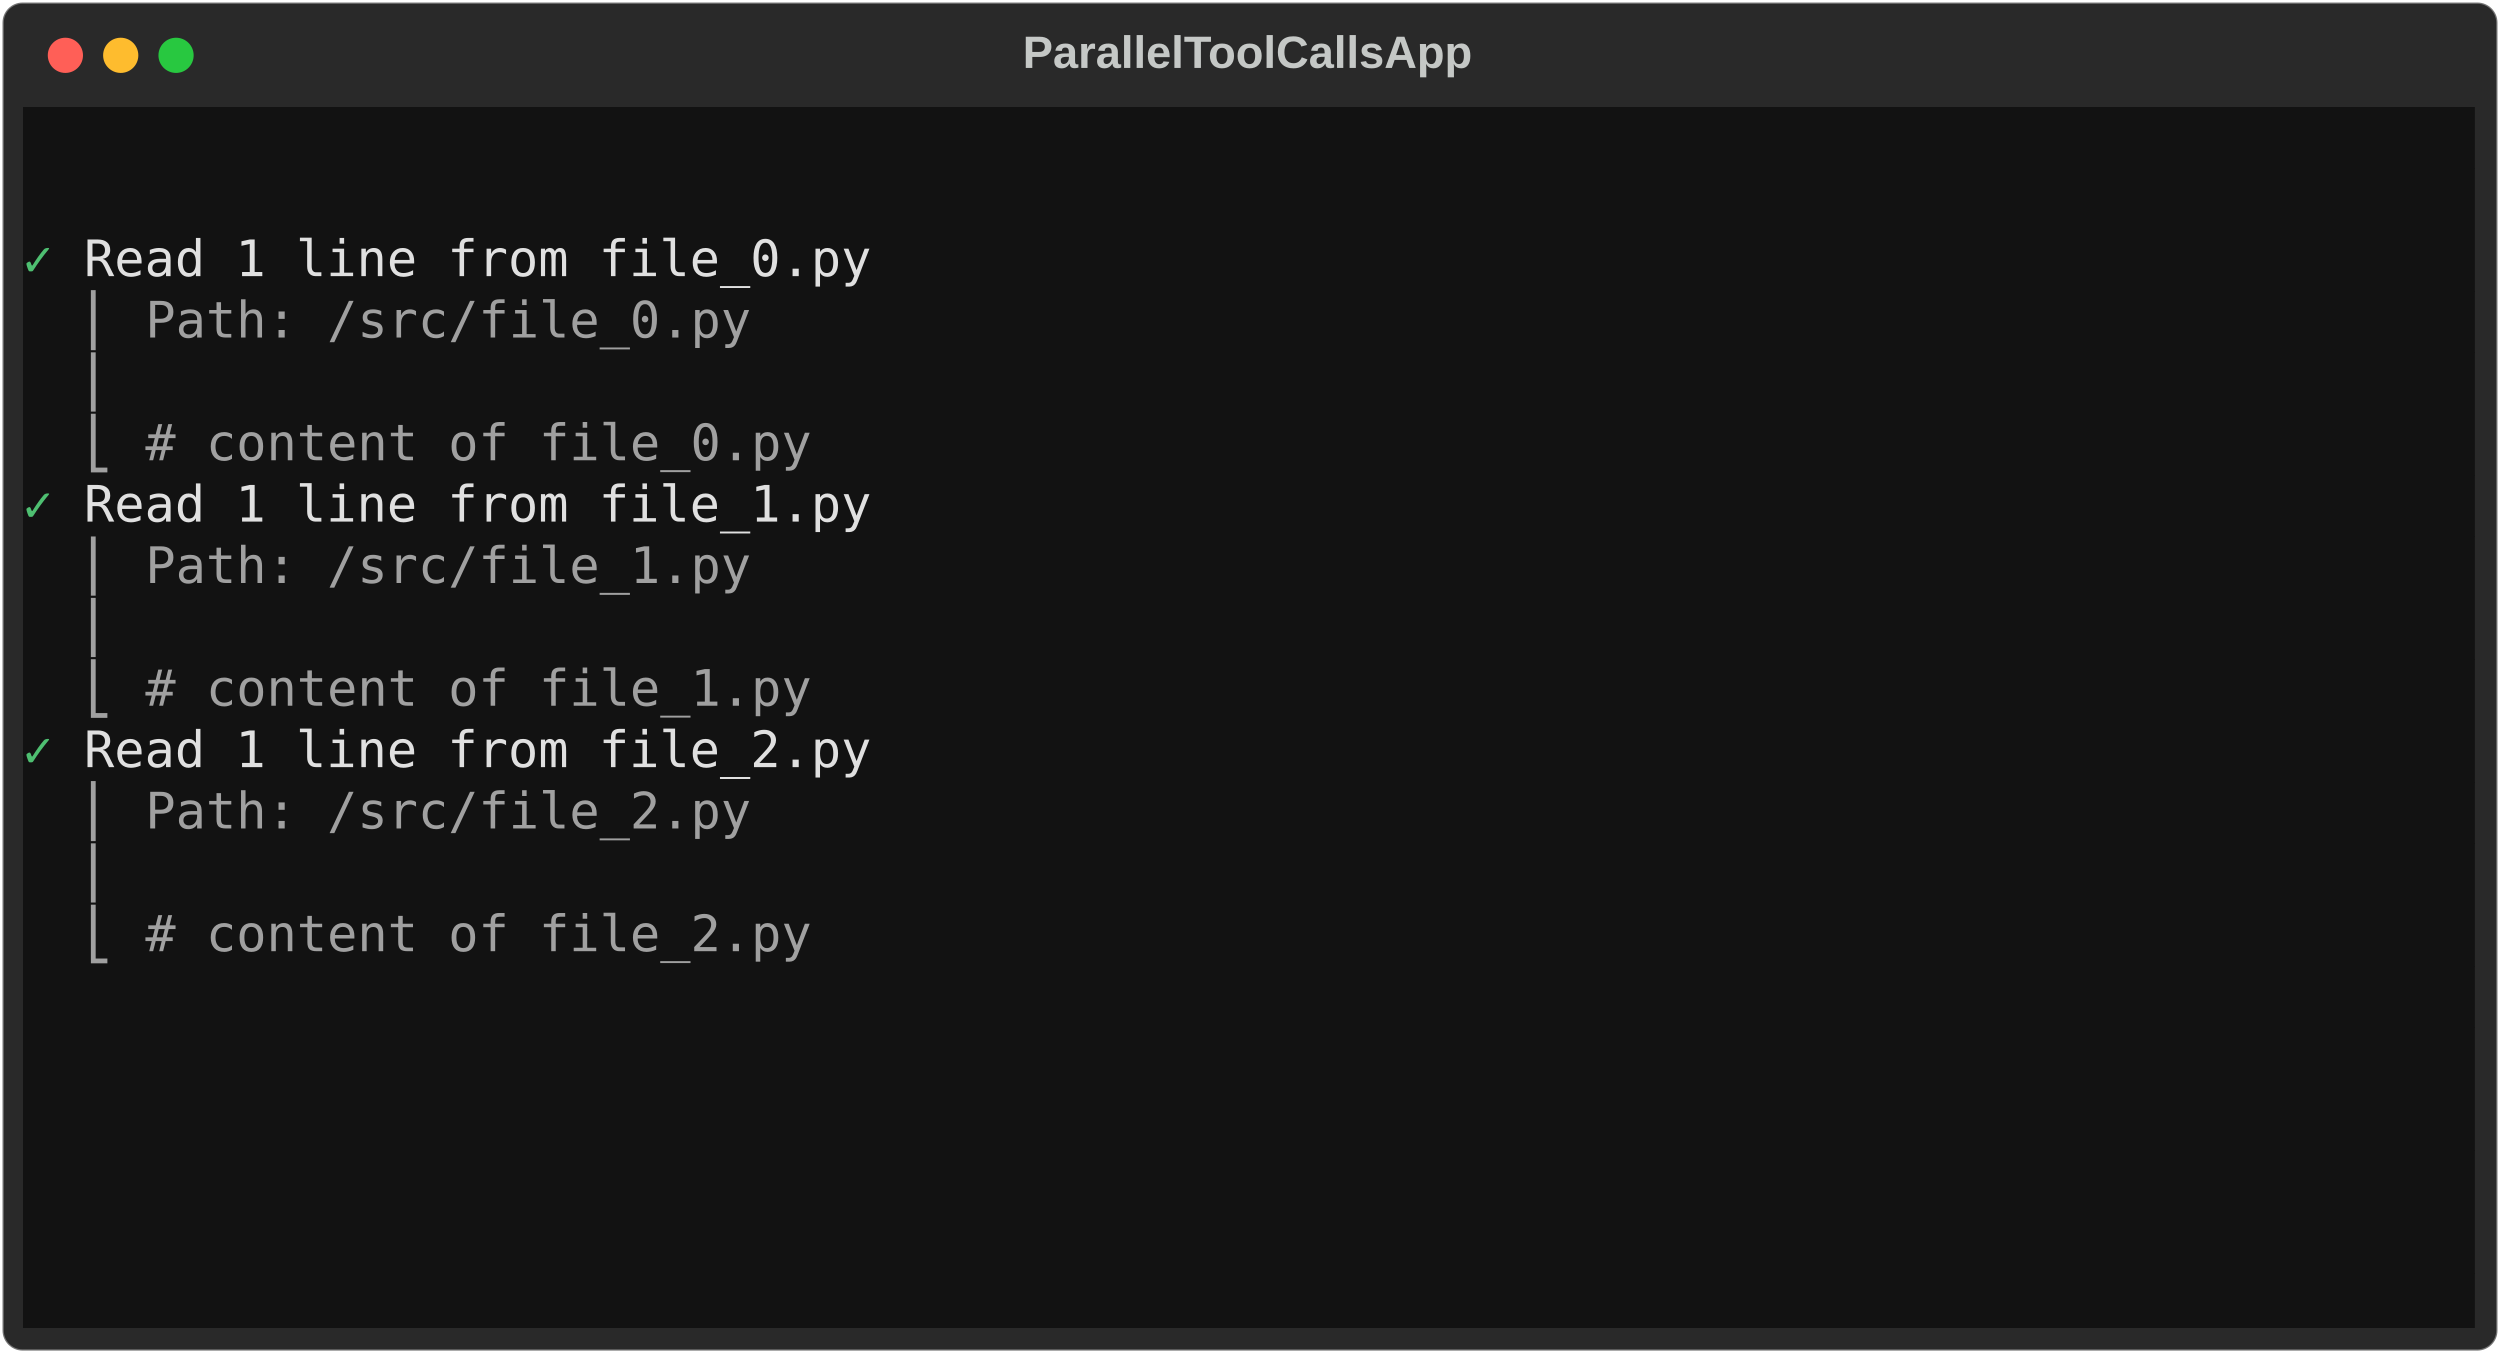
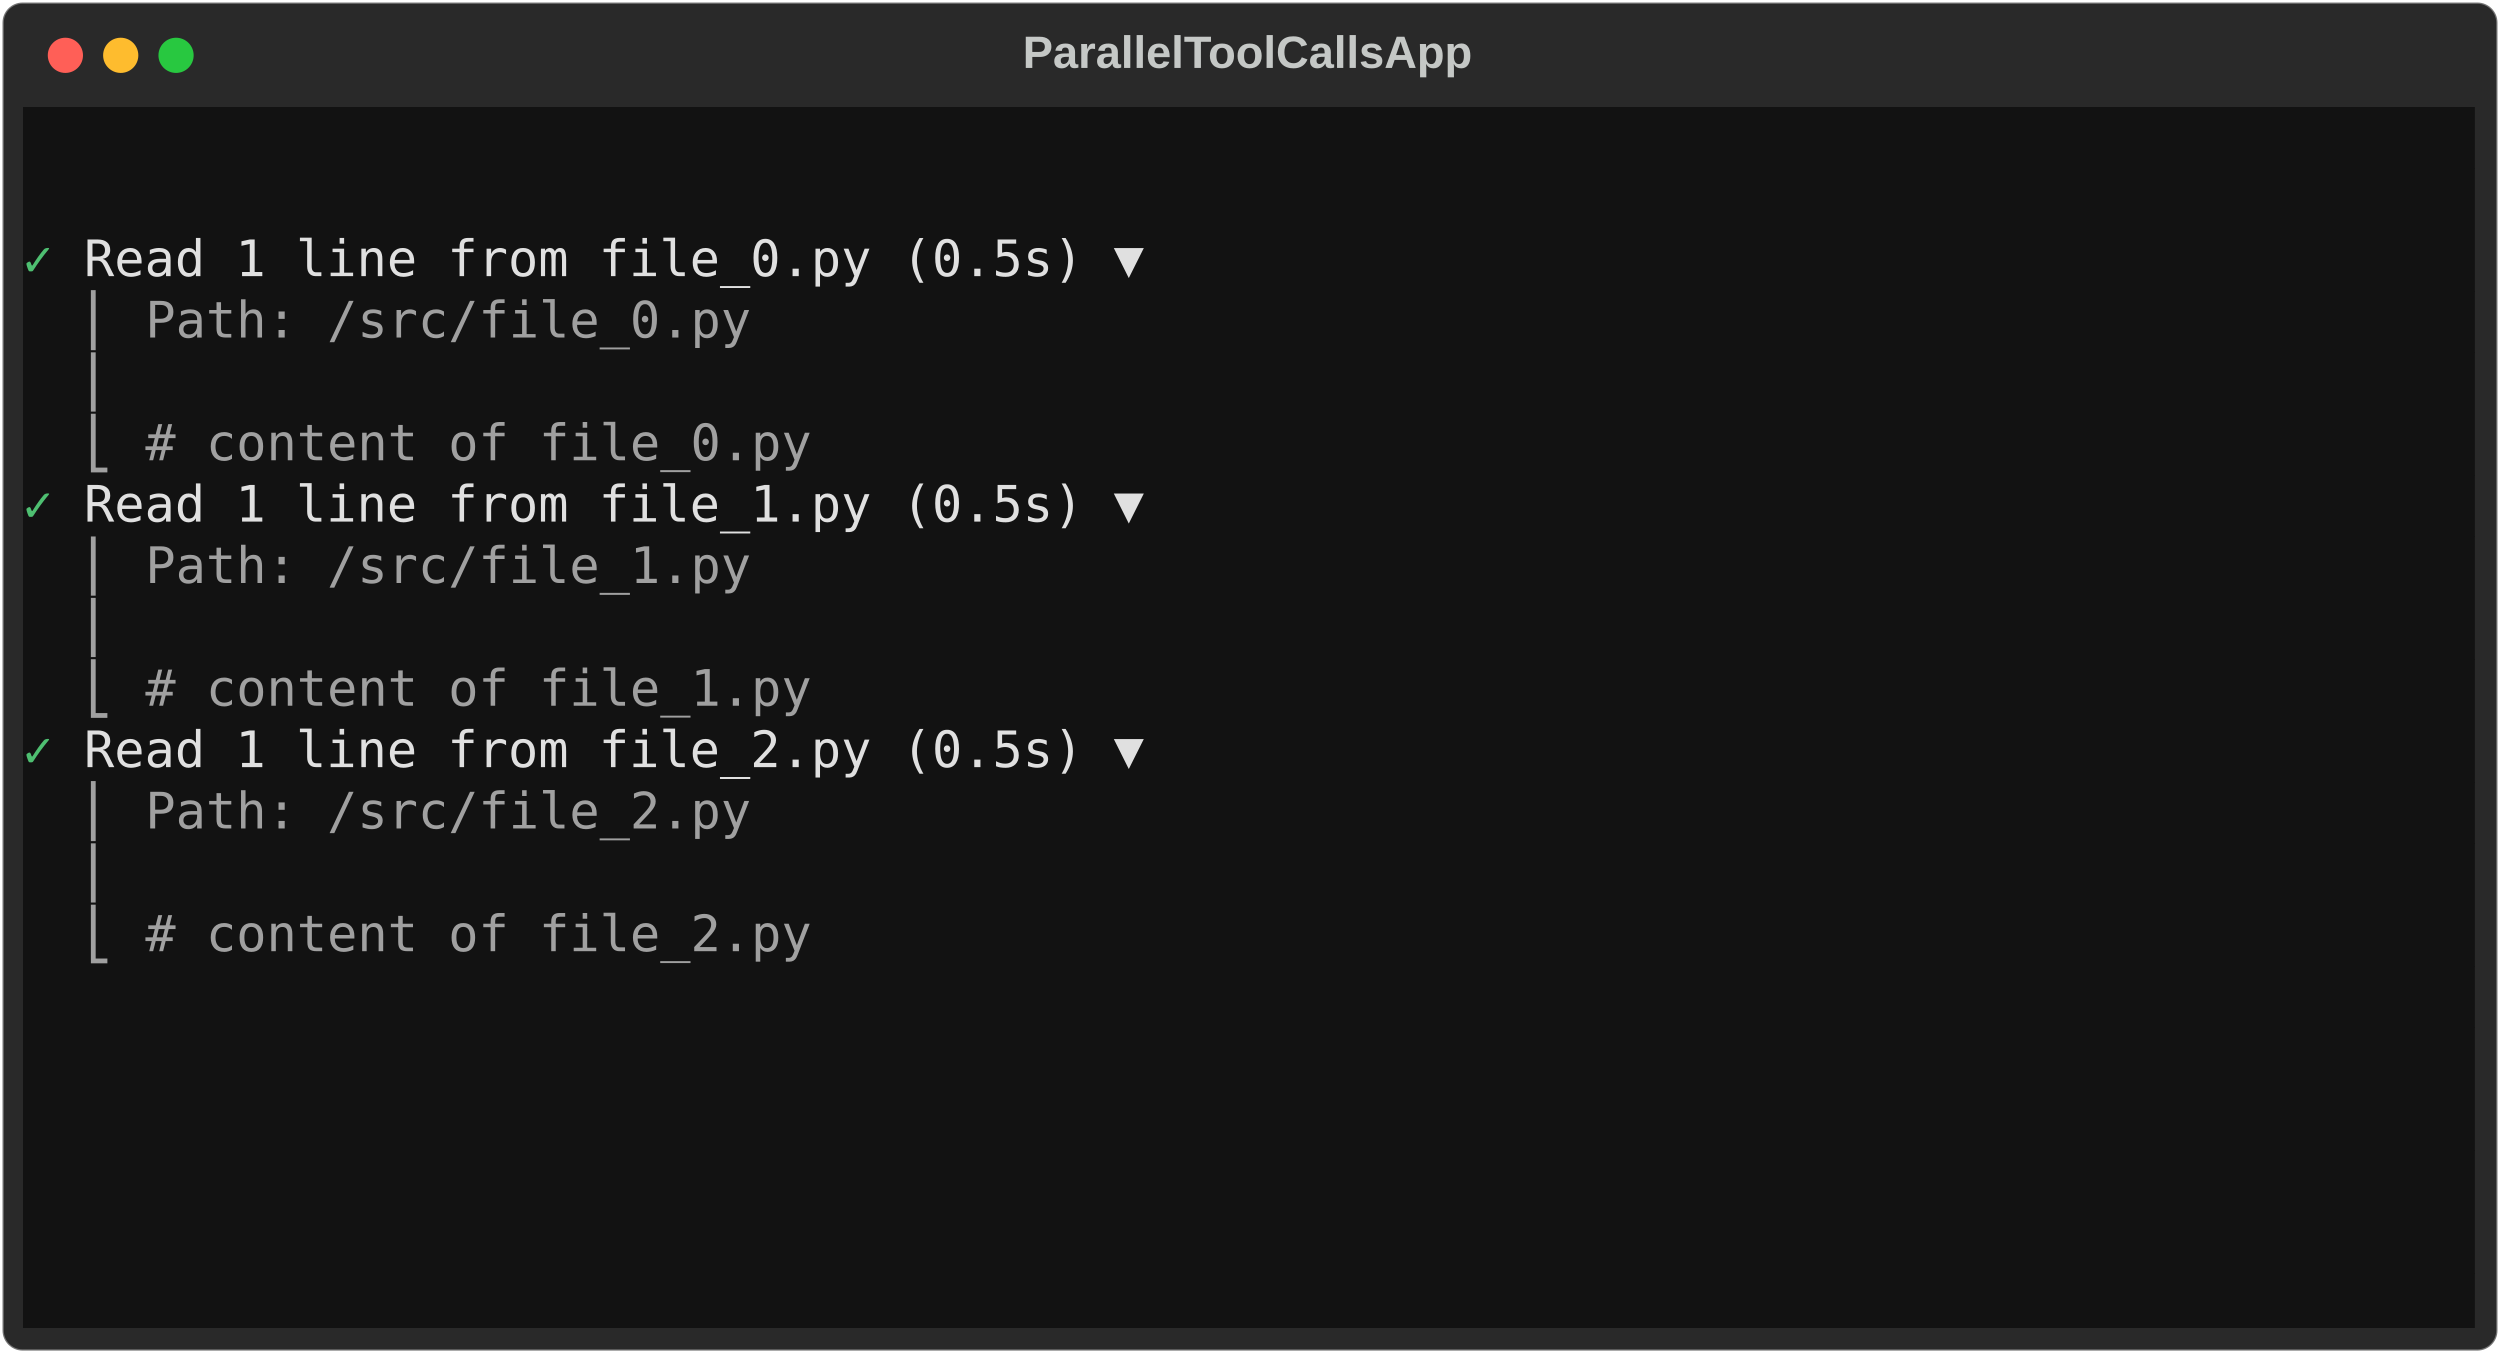
<svg xmlns="http://www.w3.org/2000/svg" class="rich-terminal" viewBox="0 0 994 538.0">
  <style>

    @font-face {
        font-family: "Fira Code";
        src: local("FiraCode-Regular"),
                url("https://cdnjs.cloudflare.com/ajax/libs/firacode/6.2.0/woff2/FiraCode-Regular.woff2") format("woff2"),
                url("https://cdnjs.cloudflare.com/ajax/libs/firacode/6.2.0/woff/FiraCode-Regular.woff") format("woff");
        font-style: normal;
        font-weight: 400;
    }
    @font-face {
        font-family: "Fira Code";
        src: local("FiraCode-Bold"),
                url("https://cdnjs.cloudflare.com/ajax/libs/firacode/6.2.0/woff2/FiraCode-Bold.woff2") format("woff2"),
                url("https://cdnjs.cloudflare.com/ajax/libs/firacode/6.2.0/woff/FiraCode-Bold.woff") format("woff");
        font-style: bold;
        font-weight: 700;
    }

    .terminal-matrix {
        font-family: Fira Code, monospace;
        font-size: 20px;
        line-height: 24.4px;
        font-variant-east-asian: full-width;
    }

    .terminal-title {
        font-size: 18px;
        font-weight: bold;
        font-family: arial;
    }

    .terminal-r1 { fill: #c5c8c6 }
.terminal-r2 { fill: #4ebf71 }
.terminal-r3 { fill: #e0e0e0 }
.terminal-r4 { fill: #a0a0a0 }
    </style>
  <defs>
    <clipPath id="terminal-clip-terminal">
      <rect x="0" y="0" width="975.0" height="487.0" />
    </clipPath>
    <clipPath id="terminal-line-0">
      <rect x="0" y="1.5" width="976" height="24.65" />
    </clipPath>
    <clipPath id="terminal-line-1">
      <rect x="0" y="25.9" width="976" height="24.65" />
    </clipPath>
    <clipPath id="terminal-line-2">
      <rect x="0" y="50.3" width="976" height="24.65" />
    </clipPath>
    <clipPath id="terminal-line-3">
      <rect x="0" y="74.7" width="976" height="24.65" />
    </clipPath>
    <clipPath id="terminal-line-4">
      <rect x="0" y="99.1" width="976" height="24.65" />
    </clipPath>
    <clipPath id="terminal-line-5">
      <rect x="0" y="123.5" width="976" height="24.65" />
    </clipPath>
    <clipPath id="terminal-line-6">
      <rect x="0" y="147.9" width="976" height="24.65" />
    </clipPath>
    <clipPath id="terminal-line-7">
      <rect x="0" y="172.3" width="976" height="24.65" />
    </clipPath>
    <clipPath id="terminal-line-8">
      <rect x="0" y="196.7" width="976" height="24.65" />
    </clipPath>
    <clipPath id="terminal-line-9">
      <rect x="0" y="221.1" width="976" height="24.65" />
    </clipPath>
    <clipPath id="terminal-line-10">
      <rect x="0" y="245.5" width="976" height="24.65" />
    </clipPath>
    <clipPath id="terminal-line-11">
      <rect x="0" y="269.9" width="976" height="24.65" />
    </clipPath>
    <clipPath id="terminal-line-12">
      <rect x="0" y="294.3" width="976" height="24.65" />
    </clipPath>
    <clipPath id="terminal-line-13">
      <rect x="0" y="318.7" width="976" height="24.65" />
    </clipPath>
    <clipPath id="terminal-line-14">
      <rect x="0" y="343.1" width="976" height="24.65" />
    </clipPath>
    <clipPath id="terminal-line-15">
      <rect x="0" y="367.5" width="976" height="24.65" />
    </clipPath>
    <clipPath id="terminal-line-16">
      <rect x="0" y="391.9" width="976" height="24.65" />
    </clipPath>
    <clipPath id="terminal-line-17">
      <rect x="0" y="416.3" width="976" height="24.65" />
    </clipPath>
    <clipPath id="terminal-line-18">
      <rect x="0" y="440.7" width="976" height="24.65" />
    </clipPath>
  </defs>
  <rect fill="#292929" stroke="rgba(255,255,255,0.35)" stroke-width="1" x="1" y="1" width="992" height="536" rx="8" />
  <text class="terminal-title" fill="#c5c8c6" text-anchor="middle" x="496" y="27">ParallelToolCallsApp</text>
  <g transform="translate(26,22)">
    <circle cx="0" cy="0" r="7" fill="#ff5f57" />
    <circle cx="22" cy="0" r="7" fill="#febc2e" />
    <circle cx="44" cy="0" r="7" fill="#28c840" />
  </g>
  <g transform="translate(9, 41)" clip-path="url(#terminal-clip-terminal)">
    <rect fill="#121212" x="0" y="1.5" width="976" height="24.65" shape-rendering="crispEdges" />
    <rect fill="#121212" x="0" y="25.9" width="976" height="24.65" shape-rendering="crispEdges" />
    <rect fill="#121212" x="0" y="50.3" width="12.2" height="24.65" shape-rendering="crispEdges" />
    <rect fill="#121212" x="12.2" y="50.3" width="12.2" height="24.65" shape-rendering="crispEdges" />
-     <rect fill="#121212" x="24.4" y="50.3" width="317.2" height="24.65" shape-rendering="crispEdges" />
-     <rect fill="#121212" x="341.6" y="50.3" width="634.4" height="24.65" shape-rendering="crispEdges" />
+     <rect fill="#121212" x="24.4" y="50.3" width="427" height="24.65" shape-rendering="crispEdges" />
+     <rect fill="#121212" x="451.4" y="50.3" width="524.6" height="24.65" shape-rendering="crispEdges" />
    <rect fill="#121212" x="0" y="74.7" width="24.4" height="24.65" shape-rendering="crispEdges" />
    <rect fill="#121212" x="24.4" y="74.7" width="12.2" height="24.65" shape-rendering="crispEdges" />
    <rect fill="#121212" x="36.6" y="74.7" width="12.2" height="24.65" shape-rendering="crispEdges" />
    <rect fill="#121212" x="48.8" y="74.7" width="244" height="24.65" shape-rendering="crispEdges" />
    <rect fill="#121212" x="292.8" y="74.7" width="683.2" height="24.65" shape-rendering="crispEdges" />
    <rect fill="#121212" x="0" y="99.1" width="24.4" height="24.65" shape-rendering="crispEdges" />
    <rect fill="#121212" x="24.4" y="99.1" width="12.2" height="24.65" shape-rendering="crispEdges" />
    <rect fill="#121212" x="36.6" y="99.1" width="12.2" height="24.65" shape-rendering="crispEdges" />
    <rect fill="#121212" x="48.8" y="99.1" width="0" height="24.65" shape-rendering="crispEdges" />
    <rect fill="#121212" x="48.8" y="99.1" width="927.2" height="24.65" shape-rendering="crispEdges" />
    <rect fill="#121212" x="0" y="123.5" width="24.4" height="24.65" shape-rendering="crispEdges" />
    <rect fill="#121212" x="24.4" y="123.5" width="12.2" height="24.65" shape-rendering="crispEdges" />
    <rect fill="#121212" x="36.6" y="123.5" width="12.2" height="24.65" shape-rendering="crispEdges" />
    <rect fill="#121212" x="48.8" y="123.5" width="268.4" height="24.65" shape-rendering="crispEdges" />
    <rect fill="#121212" x="317.2" y="123.5" width="658.8" height="24.65" shape-rendering="crispEdges" />
    <rect fill="#121212" x="0" y="147.9" width="12.2" height="24.65" shape-rendering="crispEdges" />
    <rect fill="#121212" x="12.2" y="147.9" width="12.2" height="24.65" shape-rendering="crispEdges" />
-     <rect fill="#121212" x="24.4" y="147.9" width="317.2" height="24.65" shape-rendering="crispEdges" />
-     <rect fill="#121212" x="341.6" y="147.9" width="634.4" height="24.65" shape-rendering="crispEdges" />
+     <rect fill="#121212" x="24.4" y="147.9" width="427" height="24.65" shape-rendering="crispEdges" />
+     <rect fill="#121212" x="451.4" y="147.9" width="524.6" height="24.65" shape-rendering="crispEdges" />
    <rect fill="#121212" x="0" y="172.3" width="24.4" height="24.65" shape-rendering="crispEdges" />
    <rect fill="#121212" x="24.4" y="172.3" width="12.2" height="24.65" shape-rendering="crispEdges" />
    <rect fill="#121212" x="36.6" y="172.3" width="12.2" height="24.65" shape-rendering="crispEdges" />
    <rect fill="#121212" x="48.8" y="172.3" width="244" height="24.65" shape-rendering="crispEdges" />
    <rect fill="#121212" x="292.8" y="172.3" width="683.2" height="24.65" shape-rendering="crispEdges" />
    <rect fill="#121212" x="0" y="196.7" width="24.4" height="24.65" shape-rendering="crispEdges" />
    <rect fill="#121212" x="24.4" y="196.7" width="12.2" height="24.65" shape-rendering="crispEdges" />
    <rect fill="#121212" x="36.6" y="196.7" width="12.2" height="24.65" shape-rendering="crispEdges" />
    <rect fill="#121212" x="48.8" y="196.7" width="0" height="24.65" shape-rendering="crispEdges" />
    <rect fill="#121212" x="48.8" y="196.7" width="927.2" height="24.65" shape-rendering="crispEdges" />
    <rect fill="#121212" x="0" y="221.1" width="24.4" height="24.65" shape-rendering="crispEdges" />
    <rect fill="#121212" x="24.4" y="221.1" width="12.2" height="24.65" shape-rendering="crispEdges" />
    <rect fill="#121212" x="36.6" y="221.1" width="12.2" height="24.65" shape-rendering="crispEdges" />
    <rect fill="#121212" x="48.8" y="221.1" width="268.4" height="24.65" shape-rendering="crispEdges" />
    <rect fill="#121212" x="317.2" y="221.1" width="658.8" height="24.65" shape-rendering="crispEdges" />
    <rect fill="#121212" x="0" y="245.5" width="12.2" height="24.65" shape-rendering="crispEdges" />
    <rect fill="#121212" x="12.2" y="245.5" width="12.2" height="24.65" shape-rendering="crispEdges" />
-     <rect fill="#121212" x="24.4" y="245.5" width="317.2" height="24.65" shape-rendering="crispEdges" />
-     <rect fill="#121212" x="341.6" y="245.5" width="634.4" height="24.65" shape-rendering="crispEdges" />
+     <rect fill="#121212" x="24.4" y="245.5" width="427" height="24.65" shape-rendering="crispEdges" />
+     <rect fill="#121212" x="451.4" y="245.5" width="524.6" height="24.65" shape-rendering="crispEdges" />
    <rect fill="#121212" x="0" y="269.9" width="24.4" height="24.65" shape-rendering="crispEdges" />
    <rect fill="#121212" x="24.4" y="269.9" width="12.2" height="24.65" shape-rendering="crispEdges" />
    <rect fill="#121212" x="36.6" y="269.9" width="12.2" height="24.65" shape-rendering="crispEdges" />
    <rect fill="#121212" x="48.8" y="269.9" width="244" height="24.65" shape-rendering="crispEdges" />
    <rect fill="#121212" x="292.8" y="269.9" width="683.2" height="24.65" shape-rendering="crispEdges" />
    <rect fill="#121212" x="0" y="294.3" width="24.4" height="24.65" shape-rendering="crispEdges" />
    <rect fill="#121212" x="24.4" y="294.3" width="12.2" height="24.65" shape-rendering="crispEdges" />
    <rect fill="#121212" x="36.6" y="294.3" width="12.2" height="24.65" shape-rendering="crispEdges" />
    <rect fill="#121212" x="48.8" y="294.3" width="0" height="24.65" shape-rendering="crispEdges" />
    <rect fill="#121212" x="48.8" y="294.3" width="927.2" height="24.65" shape-rendering="crispEdges" />
    <rect fill="#121212" x="0" y="318.7" width="24.4" height="24.65" shape-rendering="crispEdges" />
    <rect fill="#121212" x="24.4" y="318.7" width="12.2" height="24.65" shape-rendering="crispEdges" />
    <rect fill="#121212" x="36.6" y="318.7" width="12.2" height="24.65" shape-rendering="crispEdges" />
    <rect fill="#121212" x="48.8" y="318.7" width="268.4" height="24.65" shape-rendering="crispEdges" />
    <rect fill="#121212" x="317.2" y="318.7" width="658.8" height="24.65" shape-rendering="crispEdges" />
    <rect fill="#121212" x="0" y="343.1" width="976" height="24.65" shape-rendering="crispEdges" />
    <rect fill="#121212" x="0" y="367.5" width="976" height="24.65" shape-rendering="crispEdges" />
    <rect fill="#121212" x="0" y="391.9" width="976" height="24.65" shape-rendering="crispEdges" />
    <rect fill="#121212" x="0" y="416.3" width="976" height="24.65" shape-rendering="crispEdges" />
    <rect fill="#121212" x="0" y="440.7" width="976" height="24.65" shape-rendering="crispEdges" />
    <rect fill="#121212" x="0" y="465.1" width="976" height="24.65" shape-rendering="crispEdges" />
    <g class="terminal-matrix">
      <text class="terminal-r1" x="976" y="20" textLength="12.2" clip-path="url(#terminal-line-0)">
</text>
      <text class="terminal-r1" x="976" y="44.4" textLength="12.2" clip-path="url(#terminal-line-1)">
</text>
      <text class="terminal-r2" x="0" y="68.8" textLength="12.2" clip-path="url(#terminal-line-2)">✓</text>
-       <text class="terminal-r3" x="24.4" y="68.8" textLength="317.2" clip-path="url(#terminal-line-2)">Read 1 line from file_0.py</text>
+       <text class="terminal-r3" x="24.4" y="68.8" textLength="427" clip-path="url(#terminal-line-2)">Read 1 line from file_0.py (0.5s) ▼</text>
      <text class="terminal-r1" x="976" y="68.8" textLength="12.2" clip-path="url(#terminal-line-2)">
</text>
      <text class="terminal-r4" x="24.4" y="93.2" textLength="12.2" clip-path="url(#terminal-line-3)">⎢</text>
      <text class="terminal-r4" x="48.8" y="93.2" textLength="244" clip-path="url(#terminal-line-3)">Path: /src/file_0.py</text>
      <text class="terminal-r1" x="976" y="93.2" textLength="12.2" clip-path="url(#terminal-line-3)">
</text>
      <text class="terminal-r4" x="24.4" y="117.6" textLength="12.2" clip-path="url(#terminal-line-4)">⎢</text>
      <text class="terminal-r1" x="976" y="117.6" textLength="12.2" clip-path="url(#terminal-line-4)">
</text>
      <text class="terminal-r4" x="24.4" y="142" textLength="12.2" clip-path="url(#terminal-line-5)">⎣</text>
      <text class="terminal-r4" x="48.8" y="142" textLength="268.4" clip-path="url(#terminal-line-5)"># content of file_0.py</text>
      <text class="terminal-r1" x="976" y="142" textLength="12.2" clip-path="url(#terminal-line-5)">
</text>
      <text class="terminal-r2" x="0" y="166.4" textLength="12.2" clip-path="url(#terminal-line-6)">✓</text>
-       <text class="terminal-r3" x="24.4" y="166.4" textLength="317.2" clip-path="url(#terminal-line-6)">Read 1 line from file_1.py</text>
+       <text class="terminal-r3" x="24.4" y="166.4" textLength="427" clip-path="url(#terminal-line-6)">Read 1 line from file_1.py (0.5s) ▼</text>
      <text class="terminal-r1" x="976" y="166.4" textLength="12.2" clip-path="url(#terminal-line-6)">
</text>
      <text class="terminal-r4" x="24.4" y="190.8" textLength="12.2" clip-path="url(#terminal-line-7)">⎢</text>
      <text class="terminal-r4" x="48.8" y="190.8" textLength="244" clip-path="url(#terminal-line-7)">Path: /src/file_1.py</text>
      <text class="terminal-r1" x="976" y="190.8" textLength="12.2" clip-path="url(#terminal-line-7)">
</text>
      <text class="terminal-r4" x="24.4" y="215.2" textLength="12.2" clip-path="url(#terminal-line-8)">⎢</text>
      <text class="terminal-r1" x="976" y="215.2" textLength="12.2" clip-path="url(#terminal-line-8)">
</text>
      <text class="terminal-r4" x="24.4" y="239.6" textLength="12.2" clip-path="url(#terminal-line-9)">⎣</text>
      <text class="terminal-r4" x="48.8" y="239.6" textLength="268.4" clip-path="url(#terminal-line-9)"># content of file_1.py</text>
      <text class="terminal-r1" x="976" y="239.6" textLength="12.2" clip-path="url(#terminal-line-9)">
</text>
      <text class="terminal-r2" x="0" y="264" textLength="12.2" clip-path="url(#terminal-line-10)">✓</text>
-       <text class="terminal-r3" x="24.4" y="264" textLength="317.2" clip-path="url(#terminal-line-10)">Read 1 line from file_2.py</text>
+       <text class="terminal-r3" x="24.4" y="264" textLength="427" clip-path="url(#terminal-line-10)">Read 1 line from file_2.py (0.5s) ▼</text>
      <text class="terminal-r1" x="976" y="264" textLength="12.2" clip-path="url(#terminal-line-10)">
</text>
      <text class="terminal-r4" x="24.4" y="288.4" textLength="12.2" clip-path="url(#terminal-line-11)">⎢</text>
      <text class="terminal-r4" x="48.8" y="288.4" textLength="244" clip-path="url(#terminal-line-11)">Path: /src/file_2.py</text>
      <text class="terminal-r1" x="976" y="288.4" textLength="12.2" clip-path="url(#terminal-line-11)">
</text>
      <text class="terminal-r4" x="24.4" y="312.8" textLength="12.2" clip-path="url(#terminal-line-12)">⎢</text>
      <text class="terminal-r1" x="976" y="312.8" textLength="12.2" clip-path="url(#terminal-line-12)">
</text>
      <text class="terminal-r4" x="24.4" y="337.2" textLength="12.2" clip-path="url(#terminal-line-13)">⎣</text>
      <text class="terminal-r4" x="48.8" y="337.2" textLength="268.4" clip-path="url(#terminal-line-13)"># content of file_2.py</text>
      <text class="terminal-r1" x="976" y="337.2" textLength="12.2" clip-path="url(#terminal-line-13)">
</text>
      <text class="terminal-r1" x="976" y="361.6" textLength="12.2" clip-path="url(#terminal-line-14)">
</text>
      <text class="terminal-r1" x="976" y="386" textLength="12.2" clip-path="url(#terminal-line-15)">
</text>
      <text class="terminal-r1" x="976" y="410.4" textLength="12.2" clip-path="url(#terminal-line-16)">
</text>
      <text class="terminal-r1" x="976" y="434.8" textLength="12.2" clip-path="url(#terminal-line-17)">
</text>
      <text class="terminal-r1" x="976" y="459.2" textLength="12.2" clip-path="url(#terminal-line-18)">
</text>
    </g>
  </g>
</svg>
